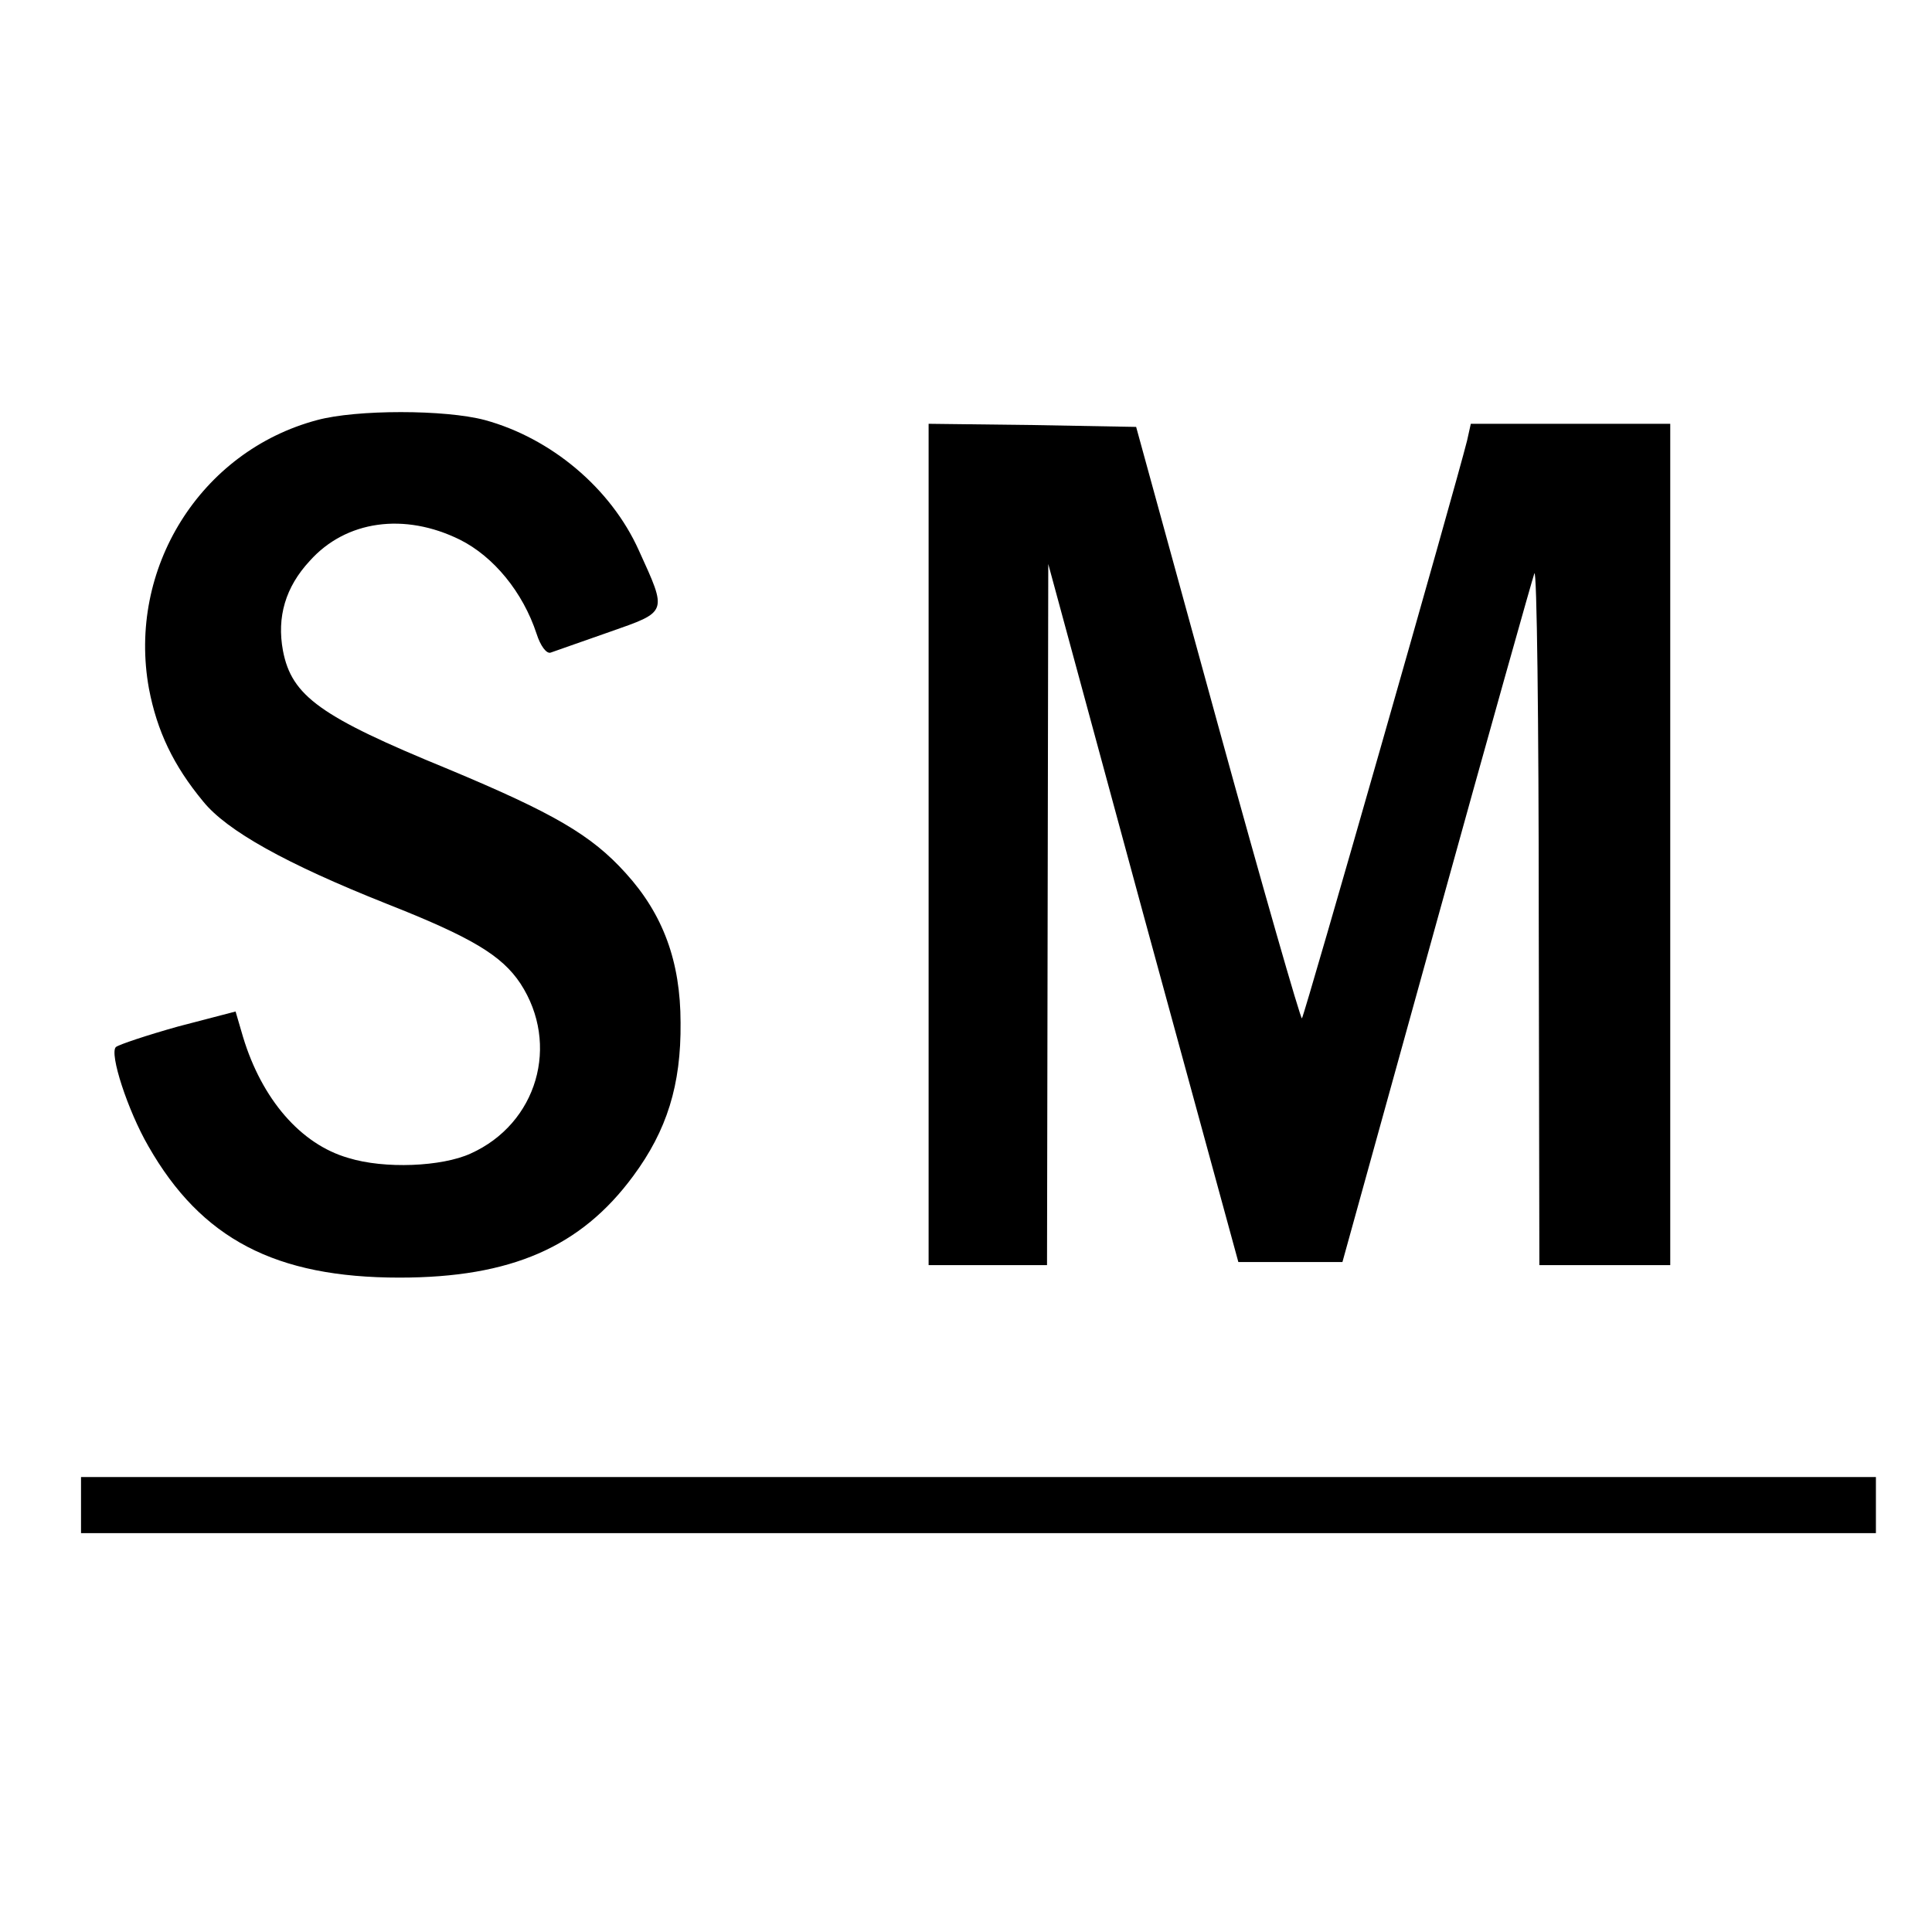
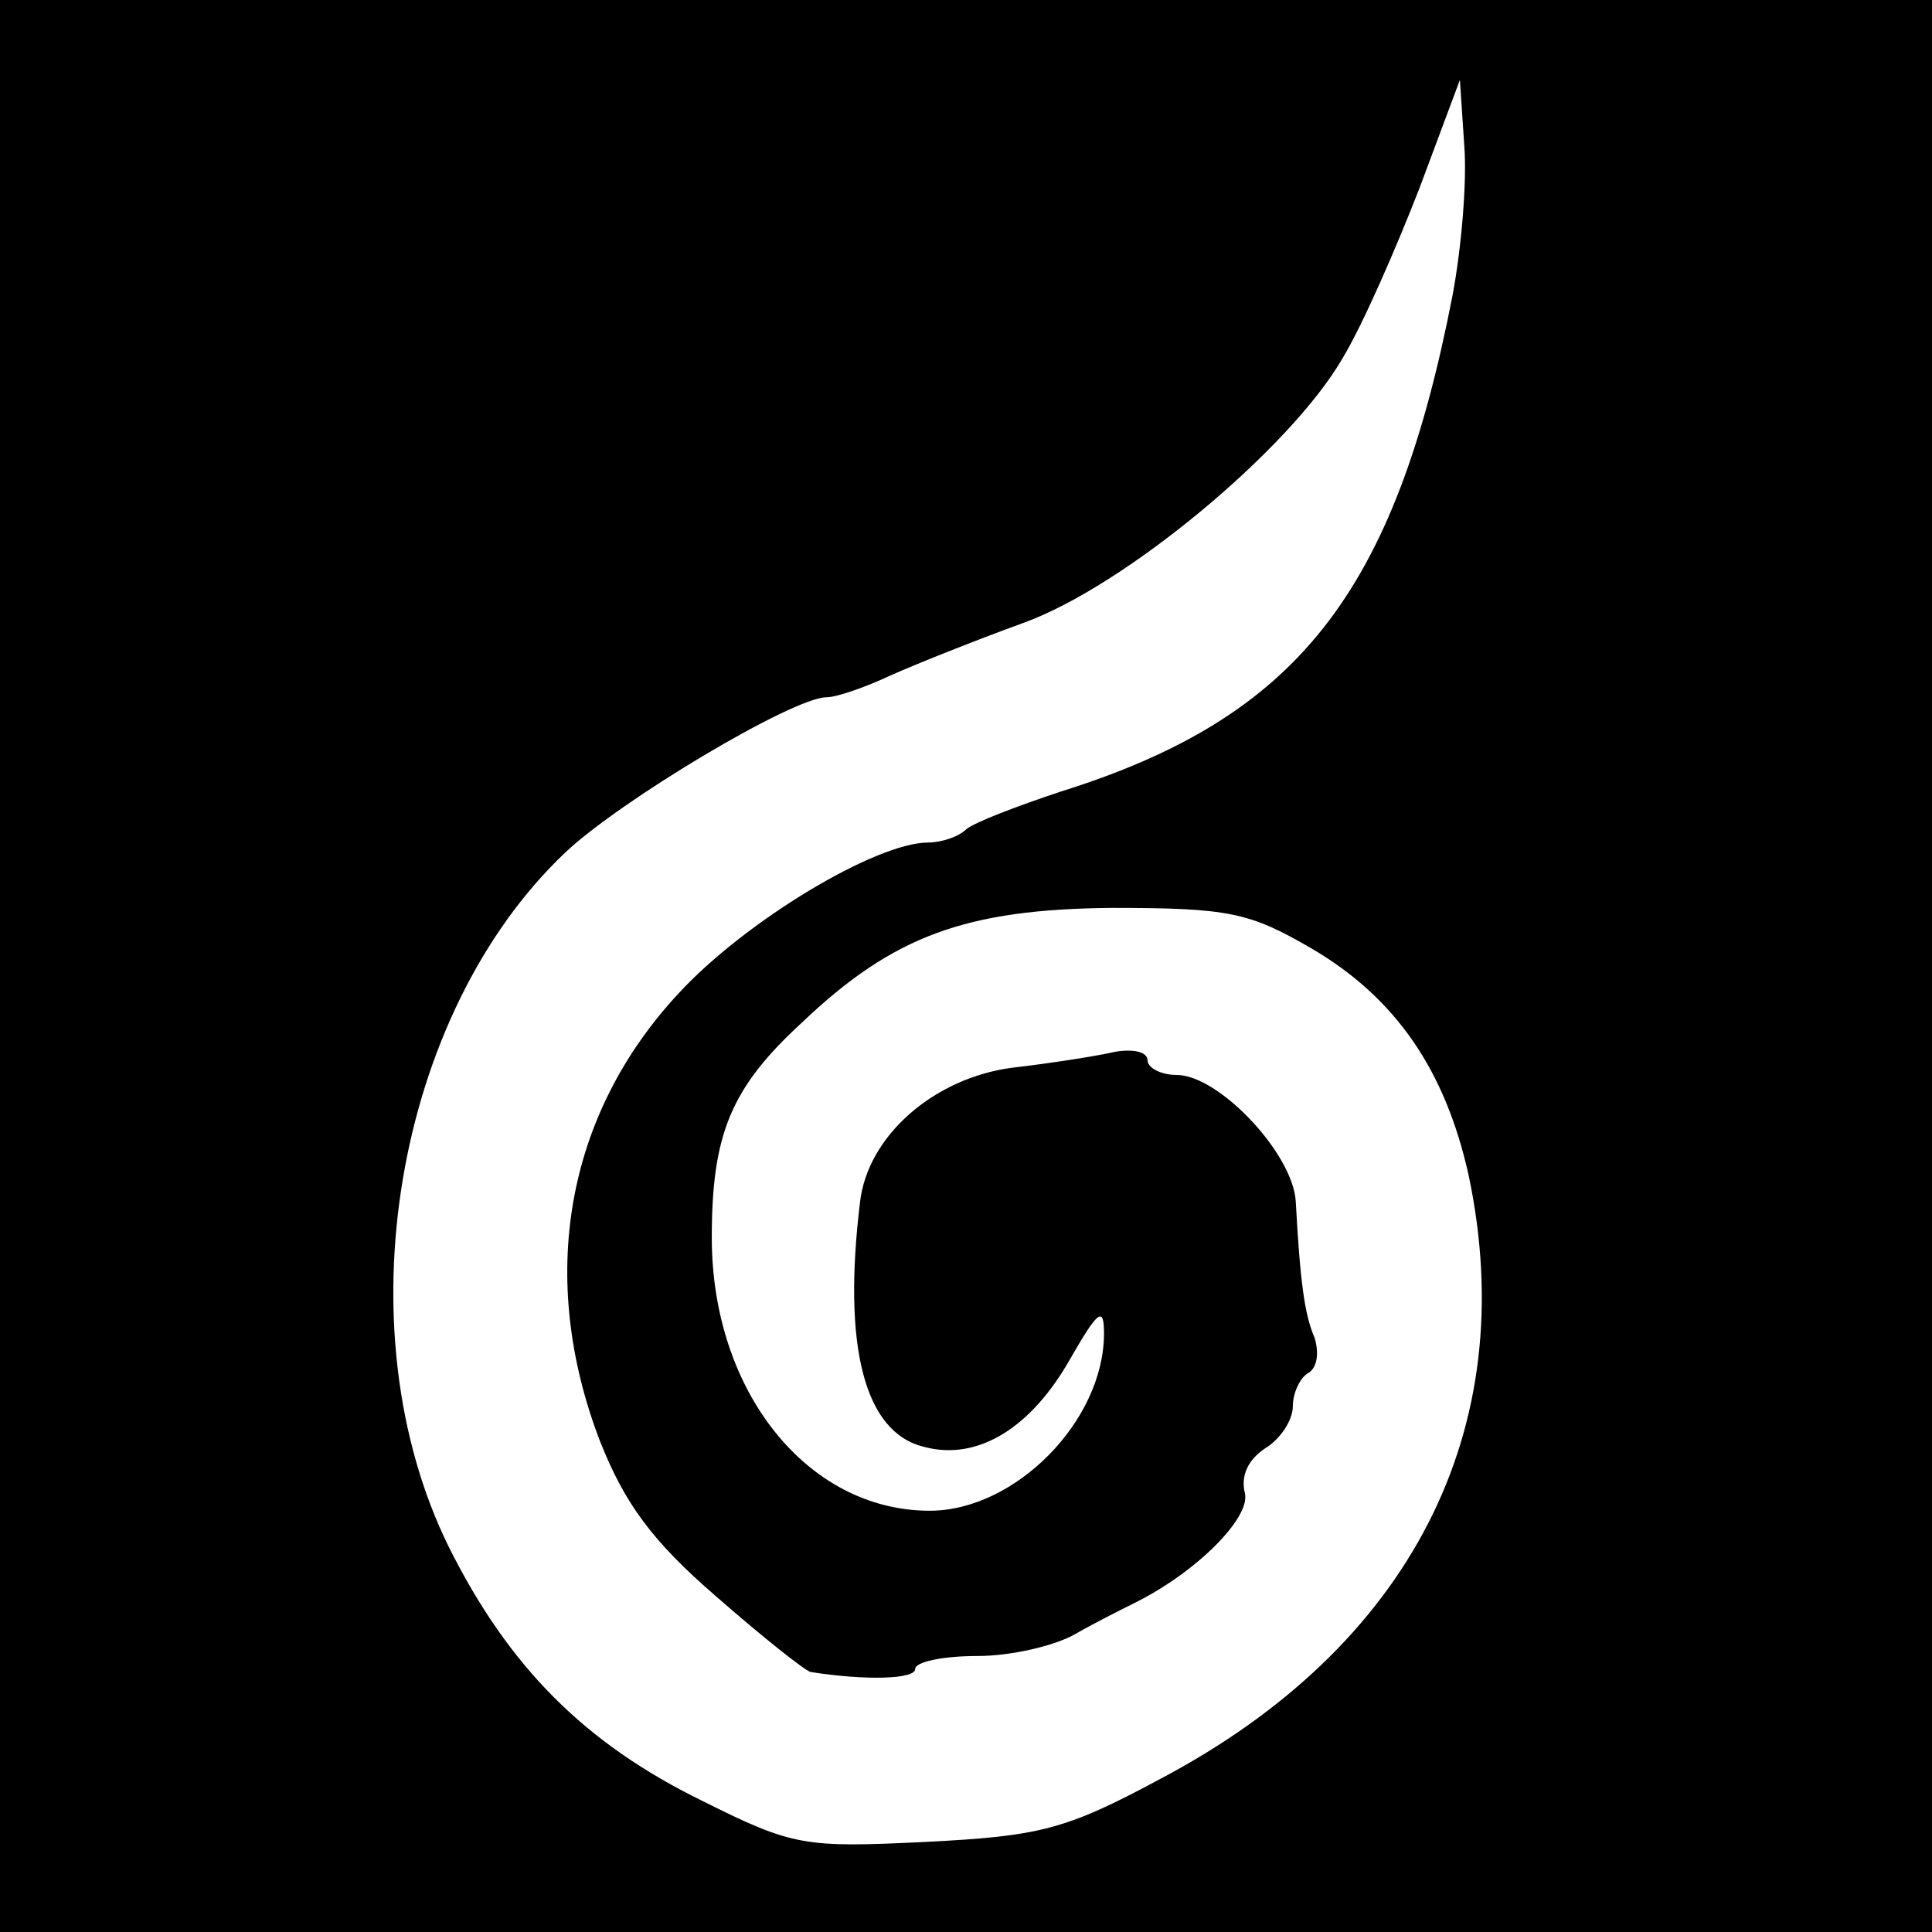
- <svg xmlns="http://www.w3.org/2000/svg" version="1.0" width="310pt" height="310pt" viewBox="0 0 310 310" preserveAspectRatio="xMidYMid meet">
-   <g transform="translate(0,310) scale(0.1,-0.1)" fill="#000000" stroke="none">
-     <path d="M509 2426 c-188 -50 -305 -239 -270 -431 13 -68 39 -123 87 -181 38 -47 133 -100 294 -164 137 -54 185 -83 215 -128 64 -98 27 -225 -80 -273 -46 -21 -138 -25 -196 -7 -77 22 -139 95 -169 194 l-12 41 -92 -24 c-50 -14 -95 -29 -100 -33 -11 -10 19 -102 52 -159 85 -149 204 -211 403 -211 179 0 291 49 375 163 54 73 77 146 76 246 0 98 -28 174 -88 240 -55 61 -115 96 -285 167 -205 84 -251 117 -265 190 -10 54 4 102 43 144 58 65 152 78 241 34 54 -27 101 -84 123 -151 6 -19 16 -33 23 -30 6 2 48 17 94 33 94 33 93 30 47 131 -45 100 -141 180 -247 209 -64 17 -206 17 -269 0z" />
-     <path d="M1490 1745 l0 -675 95 0 95 0 1 563 1 562 152 -560 153 -560 84 0 83 0 151 545 c83 300 154 552 157 560 4 8 7 -238 7 -547 l1 -563 105 0 105 0 0 675 0 675 -160 0 -160 0 -6 -27 c-19 -76 -261 -923 -265 -927 -2 -2 -63 210 -135 472 l-131 477 -166 3 -167 2 0 -675z" />
-     <path d="M130 685 l0 -45 1440 0 1440 0 0 45 0 45 -1440 0 -1440 0 0 -45z" />
+ <svg xmlns="http://www.w3.org/2000/svg" version="1.0" width="133pt" height="133pt" viewBox="0 0 133 133" preserveAspectRatio="xMidYMid meet">
+   <g transform="translate(0,133) scale(0.1,-0.1)" fill="#000000" stroke="none">
+     <path d="M0 665 l0 -665 665 0 665 0 0 665 0 665 -665 0 -665 0 0 -665z m1000 462 c-40 -206 -107 -291 -270 -342 -30 -10 -59 -21 -65 -26 -5 -5 -17 -9 -26 -9 -36 0 -126 -54 -172 -104 -78 -84 -97 -196 -54 -308 17 -43 36 -69 80 -107 32 -28 61 -51 65 -52 38 -6 72 -5 72 2 0 5 19 9 43 9 23 0 53 7 67 15 14 8 32 17 40 21 43 21 81 59 77 76 -3 12 2 23 14 31 10 6 19 19 19 29 0 9 5 20 11 23 6 4 7 14 4 24 -7 16 -10 39 -13 94 -2 33 -53 87 -82 87 -11 0 -20 5 -20 10 0 6 -10 8 -22 6 -13 -3 -45 -8 -71 -11 -54 -7 -100 -47 -105 -93 -12 -99 3 -158 44 -168 37 -10 74 13 101 61 19 33 23 36 23 17 0 -60 -61 -122 -120 -122 -84 0 -150 82 -150 188 0 71 13 103 62 148 63 60 113 78 213 79 81 0 95 -3 138 -28 58 -34 92 -84 108 -156 37 -175 -40 -325 -213 -416 -65 -35 -83 -39 -161 -43 -83 -4 -91 -3 -153 28 -82 40 -134 93 -175 175 -74 150 -37 367 80 478 38 36 157 107 180 107 7 0 27 7 44 15 18 8 58 24 91 36 70 25 184 120 220 182 14 23 37 76 53 117 l28 75 3 -45 c2 -25 -2 -71 -8 -103z" />
  </g>
</svg>
